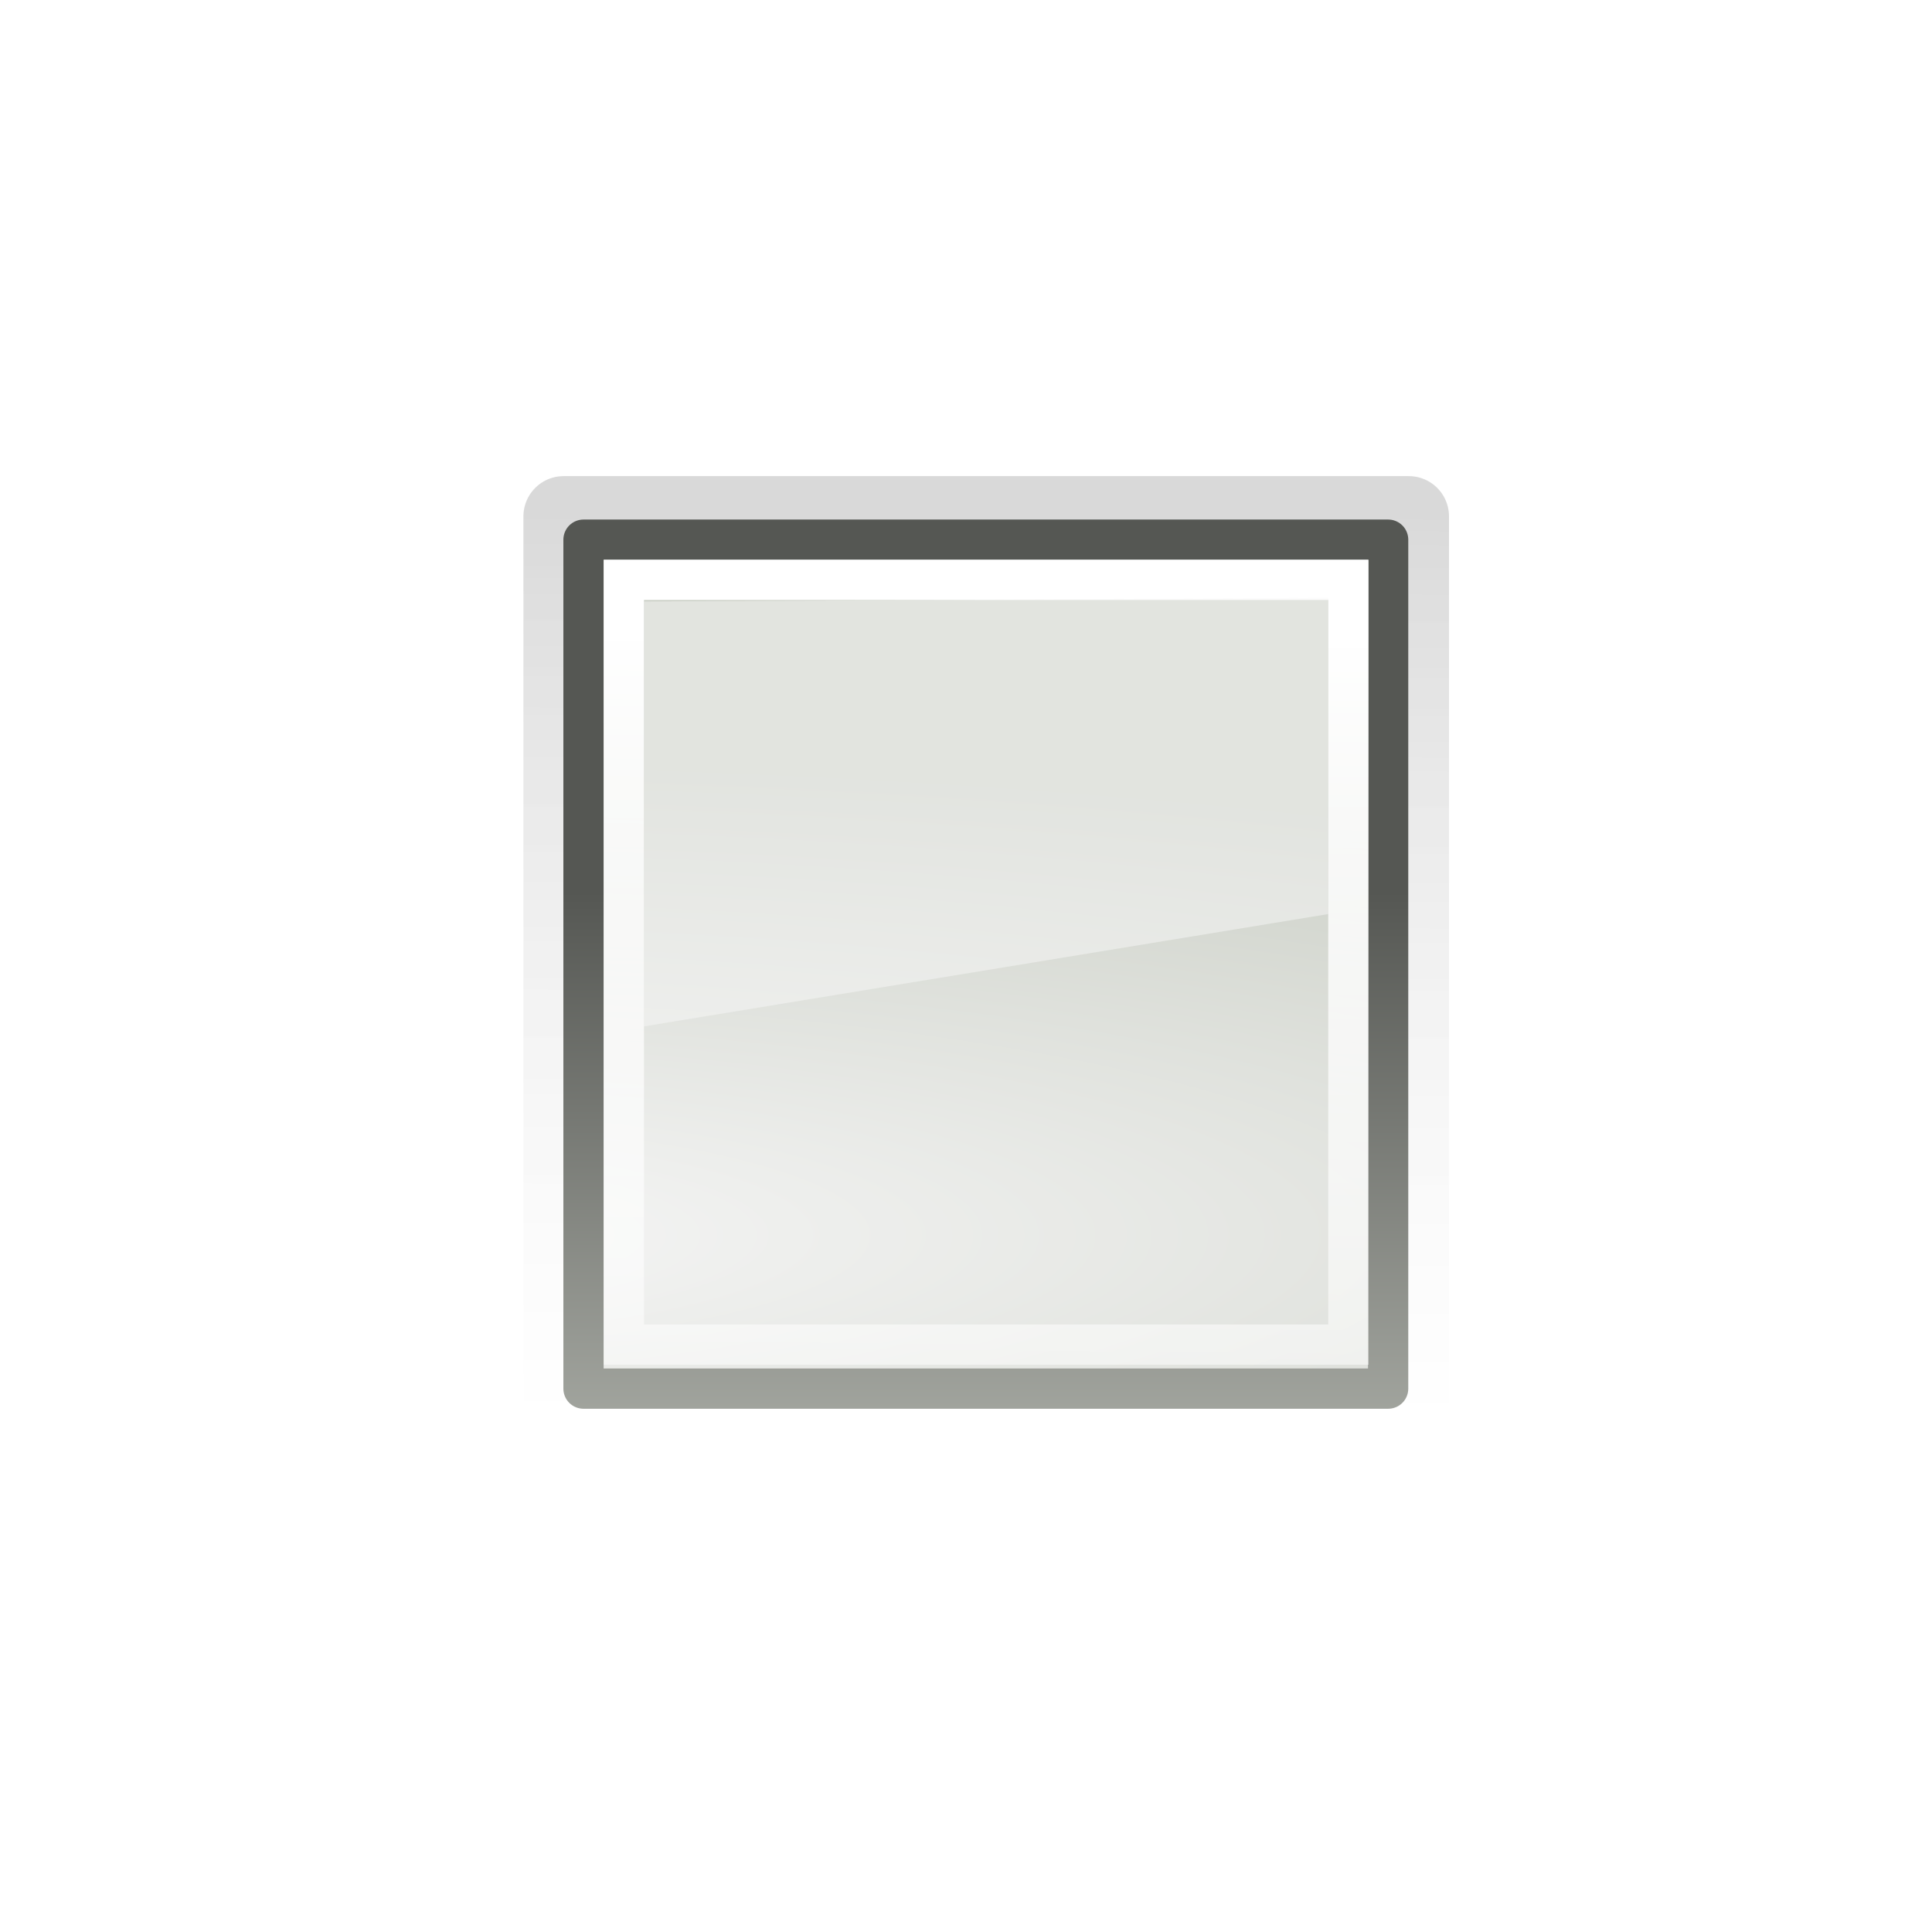
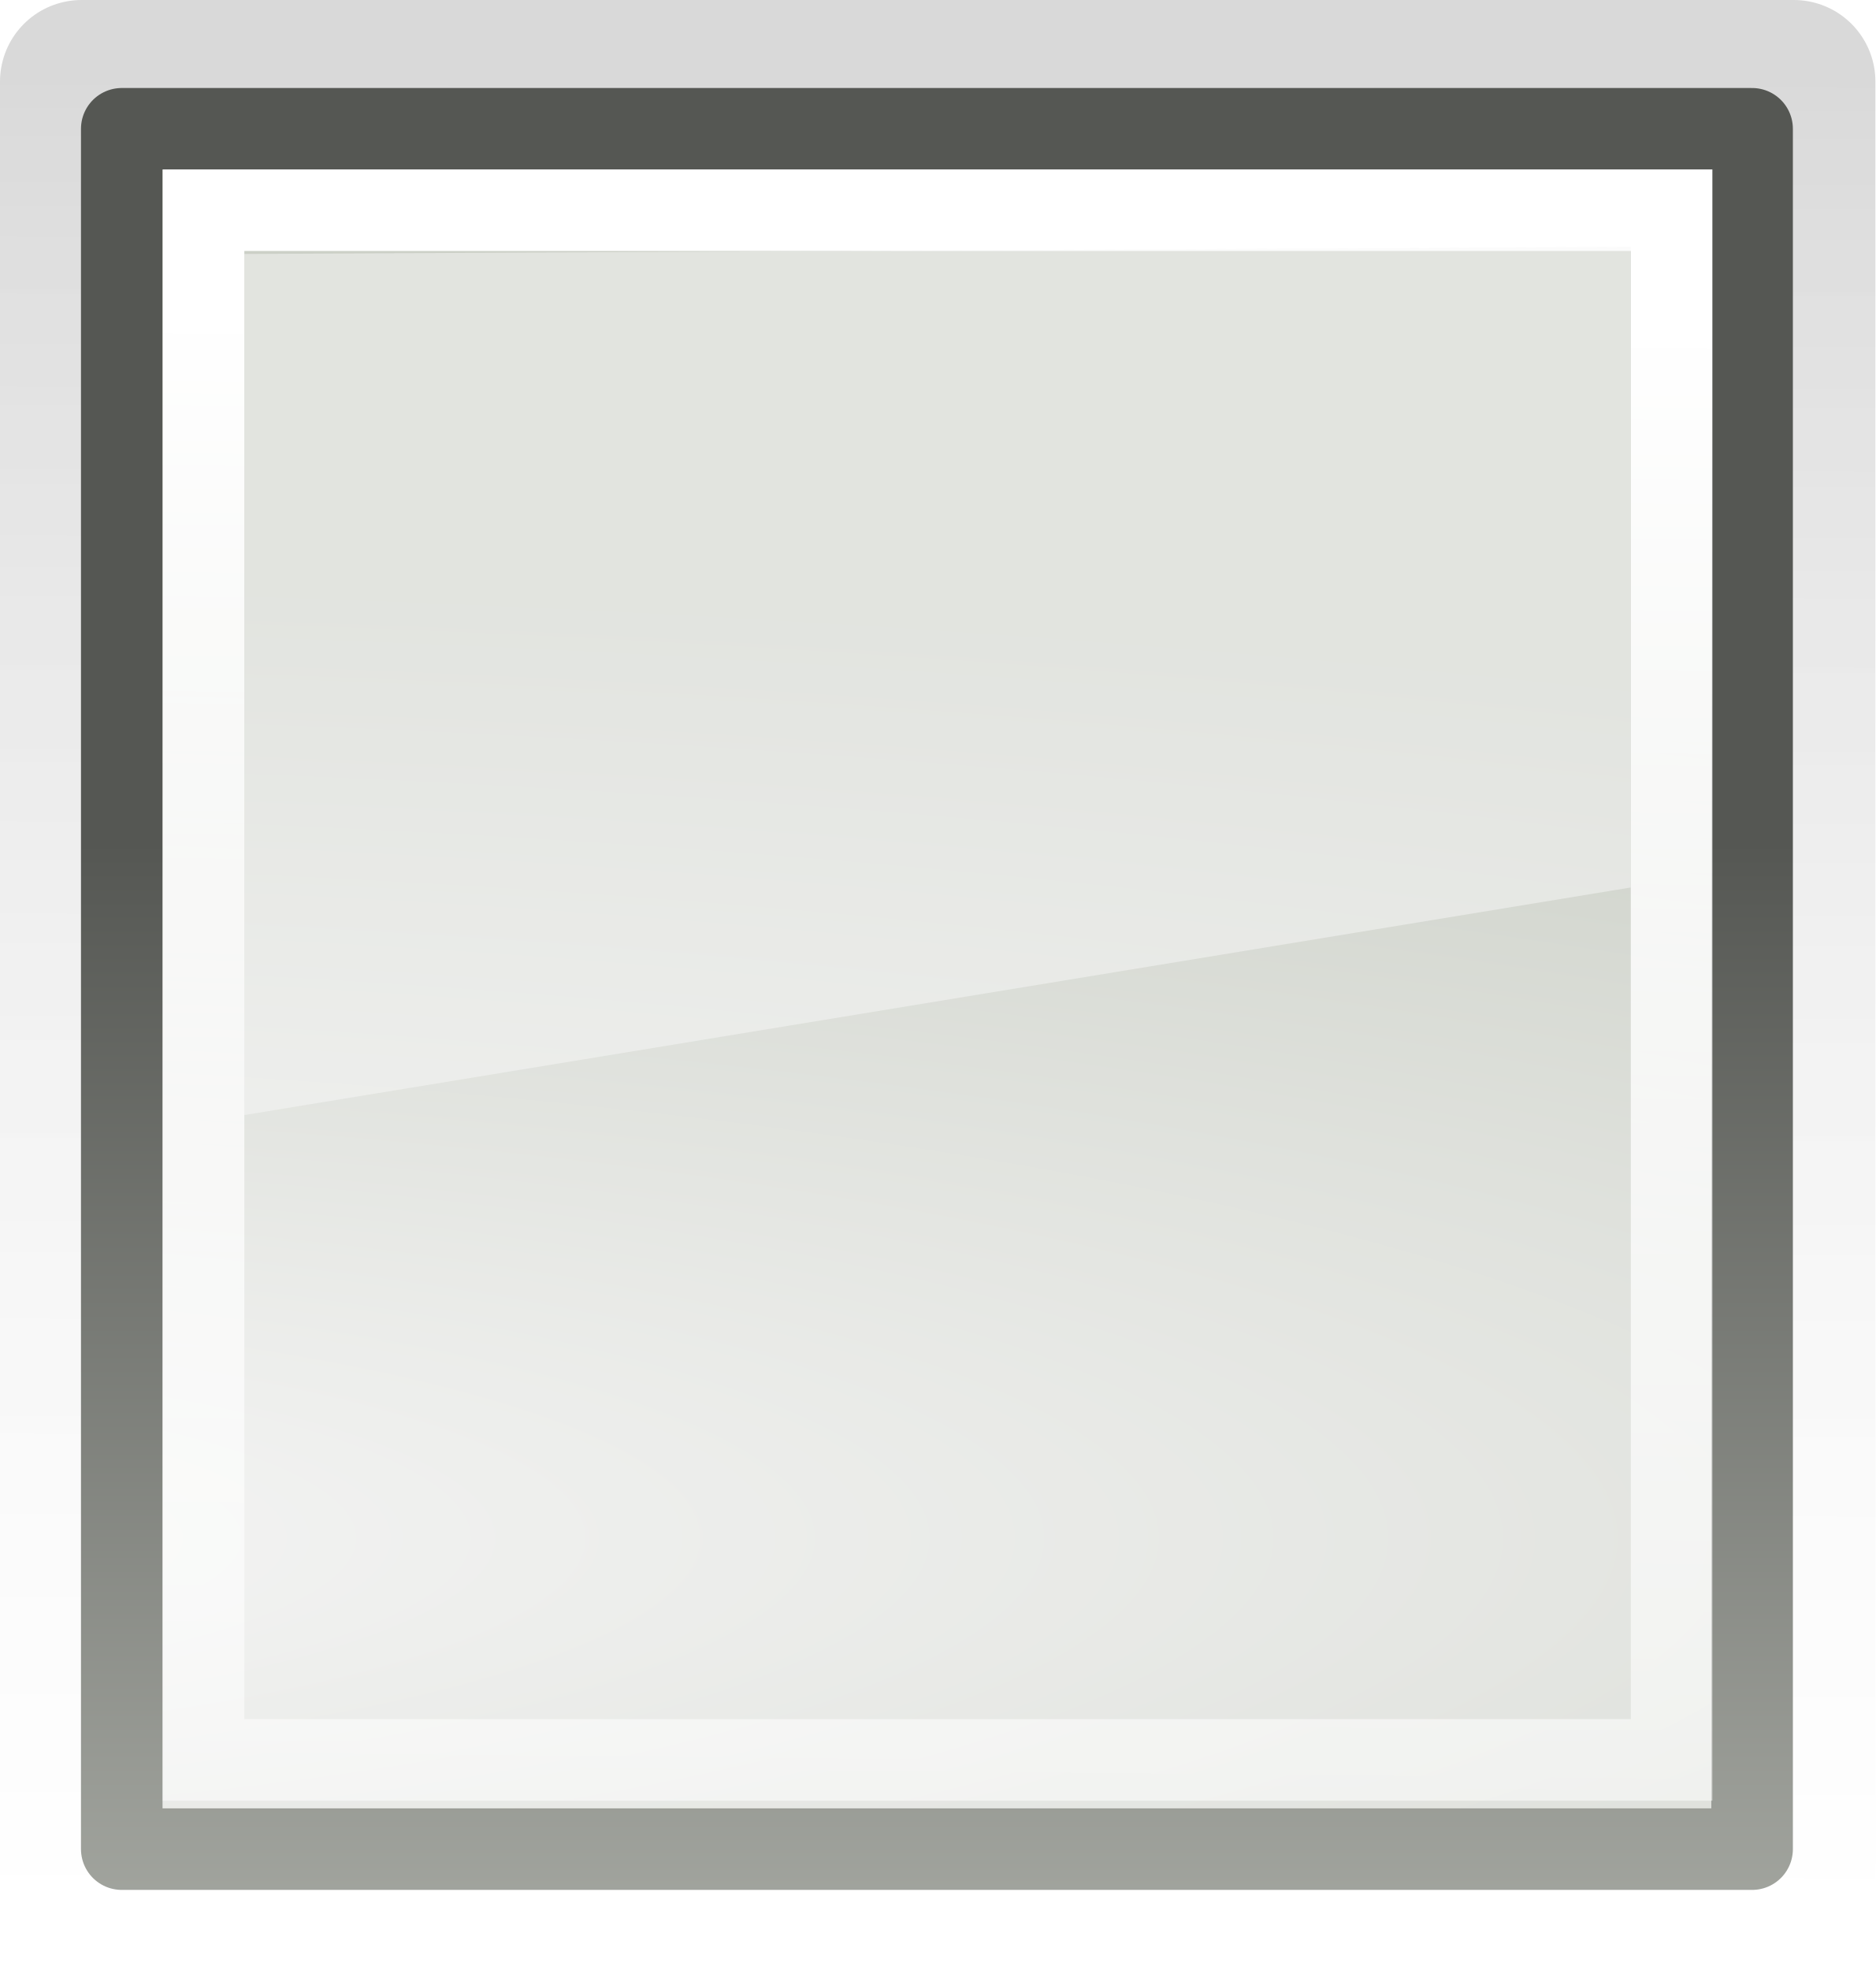
- <svg xmlns="http://www.w3.org/2000/svg" height="48" width="48">
-   <linearGradient id="a" gradientTransform="matrix(3.000198 0 0 1 -67.006 -.09426)" gradientUnits="userSpaceOnUse" x1="15.09" x2="14" y1="15.292" y2="52.511">
+ <svg xmlns="http://www.w3.org/2000/svg" height="24.153" width="22.996">
+   <linearGradient id="a" gradientTransform="matrix(3.000198 0 0 1 -80.00982 -11.92336)" gradientUnits="userSpaceOnUse" x1="15.09" x2="14" y1="15.292" y2="52.511">
    <stop offset="0" stop-color="#fff" />
    <stop offset="1" stop-color="#fff" stop-opacity="0" />
  </linearGradient>
-   <linearGradient id="b" gradientTransform="matrix(2.498884 0 0 1.004384 -414.0618 -71.4625)" gradientUnits="userSpaceOnUse" x1="169" x2="169" y1="110.338" y2="93.205">
+   <linearGradient id="b" gradientTransform="matrix(2.498884 0 0 1.004384 -427.0656 -83.2916)" gradientUnits="userSpaceOnUse" x1="169" x2="169" y1="110.338" y2="93.205">
    <stop offset="0" stop-color="#babdb6" />
    <stop offset="1" stop-color="#555753" />
  </linearGradient>
-   <radialGradient id="c" cx="169.772" cy="100.201" gradientTransform="matrix(.00000891 -1.07205 4.98026 -.00000125 -490.7792 212.6949)" gradientUnits="userSpaceOnUse" r="11">
+   <radialGradient id="c" cx="169.772" cy="100.201" gradientTransform="matrix(.00000891 -1.07205 4.98026 -.00000125 -503.783 200.8658)" gradientUnits="userSpaceOnUse" r="11">
    <stop offset="0" stop-color="#f7f7f7" />
    <stop offset="1" stop-color="#ccd0c7" />
  </radialGradient>
-   <linearGradient id="d" gradientTransform="matrix(2.624525 0 0 1.054917 -436.1019 -76.31138)" gradientUnits="userSpaceOnUse" x1="174.834" x2="174.745" y1="84.263" y2="105.491">
+   <linearGradient id="d" gradientTransform="matrix(2.624525 0 0 1.054917 -449.1057 -88.14048)" gradientUnits="userSpaceOnUse" x1="174.834" x2="174.745" y1="84.263" y2="105.491">
    <stop offset="0" />
    <stop offset="1" stop-color="#fff" stop-opacity=".485" />
  </linearGradient>
-   <path d="m14.004 12.829v22.153h20.996v-22.153z" style="opacity:.15;fill:none;stroke-width:2;stroke-linecap:square;stroke-linejoin:round;stroke:url(#d)" />
-   <path d="m14.5 13.406v21h20v-21z" fill="url(#c)" fill-rule="evenodd" />
-   <path d="m14.497 13.408v21.092h19.991v-21.092z" fill="none" stroke="url(#b)" stroke-linecap="square" stroke-linejoin="round" />
-   <path d="m15.499 14.406v19h18.001v-19z" fill="none" stroke="url(#a)" stroke-linecap="square" />
-   <path d="m16 14.943v10.557l17-2.79v-7.855z" display="block" fill="#f7f7f7" opacity=".5" />
+   <path d="m1 1v22.153h20.996v-22.153z" style="opacity:.15;fill:none;stroke-width:2;stroke-linecap:square;stroke-linejoin:round;stroke:url(#d)" />
+   <path d="m1.496 1.577v21h20v-21z" fill="url(#c)" fill-rule="evenodd" />
+   <path d="m1.493 1.579v21.092h19.991v-21.092z" fill="none" stroke="url(#b)" stroke-linecap="square" stroke-linejoin="round" />
+   <path d="m2.496 2.577v19h18.001v-19z" fill="none" stroke="url(#a)" stroke-linecap="square" />
+   <path d="m2.996 3.114v10.557l17-2.79v-7.855z" display="block" fill="#f7f7f7" opacity=".5" />
</svg>
